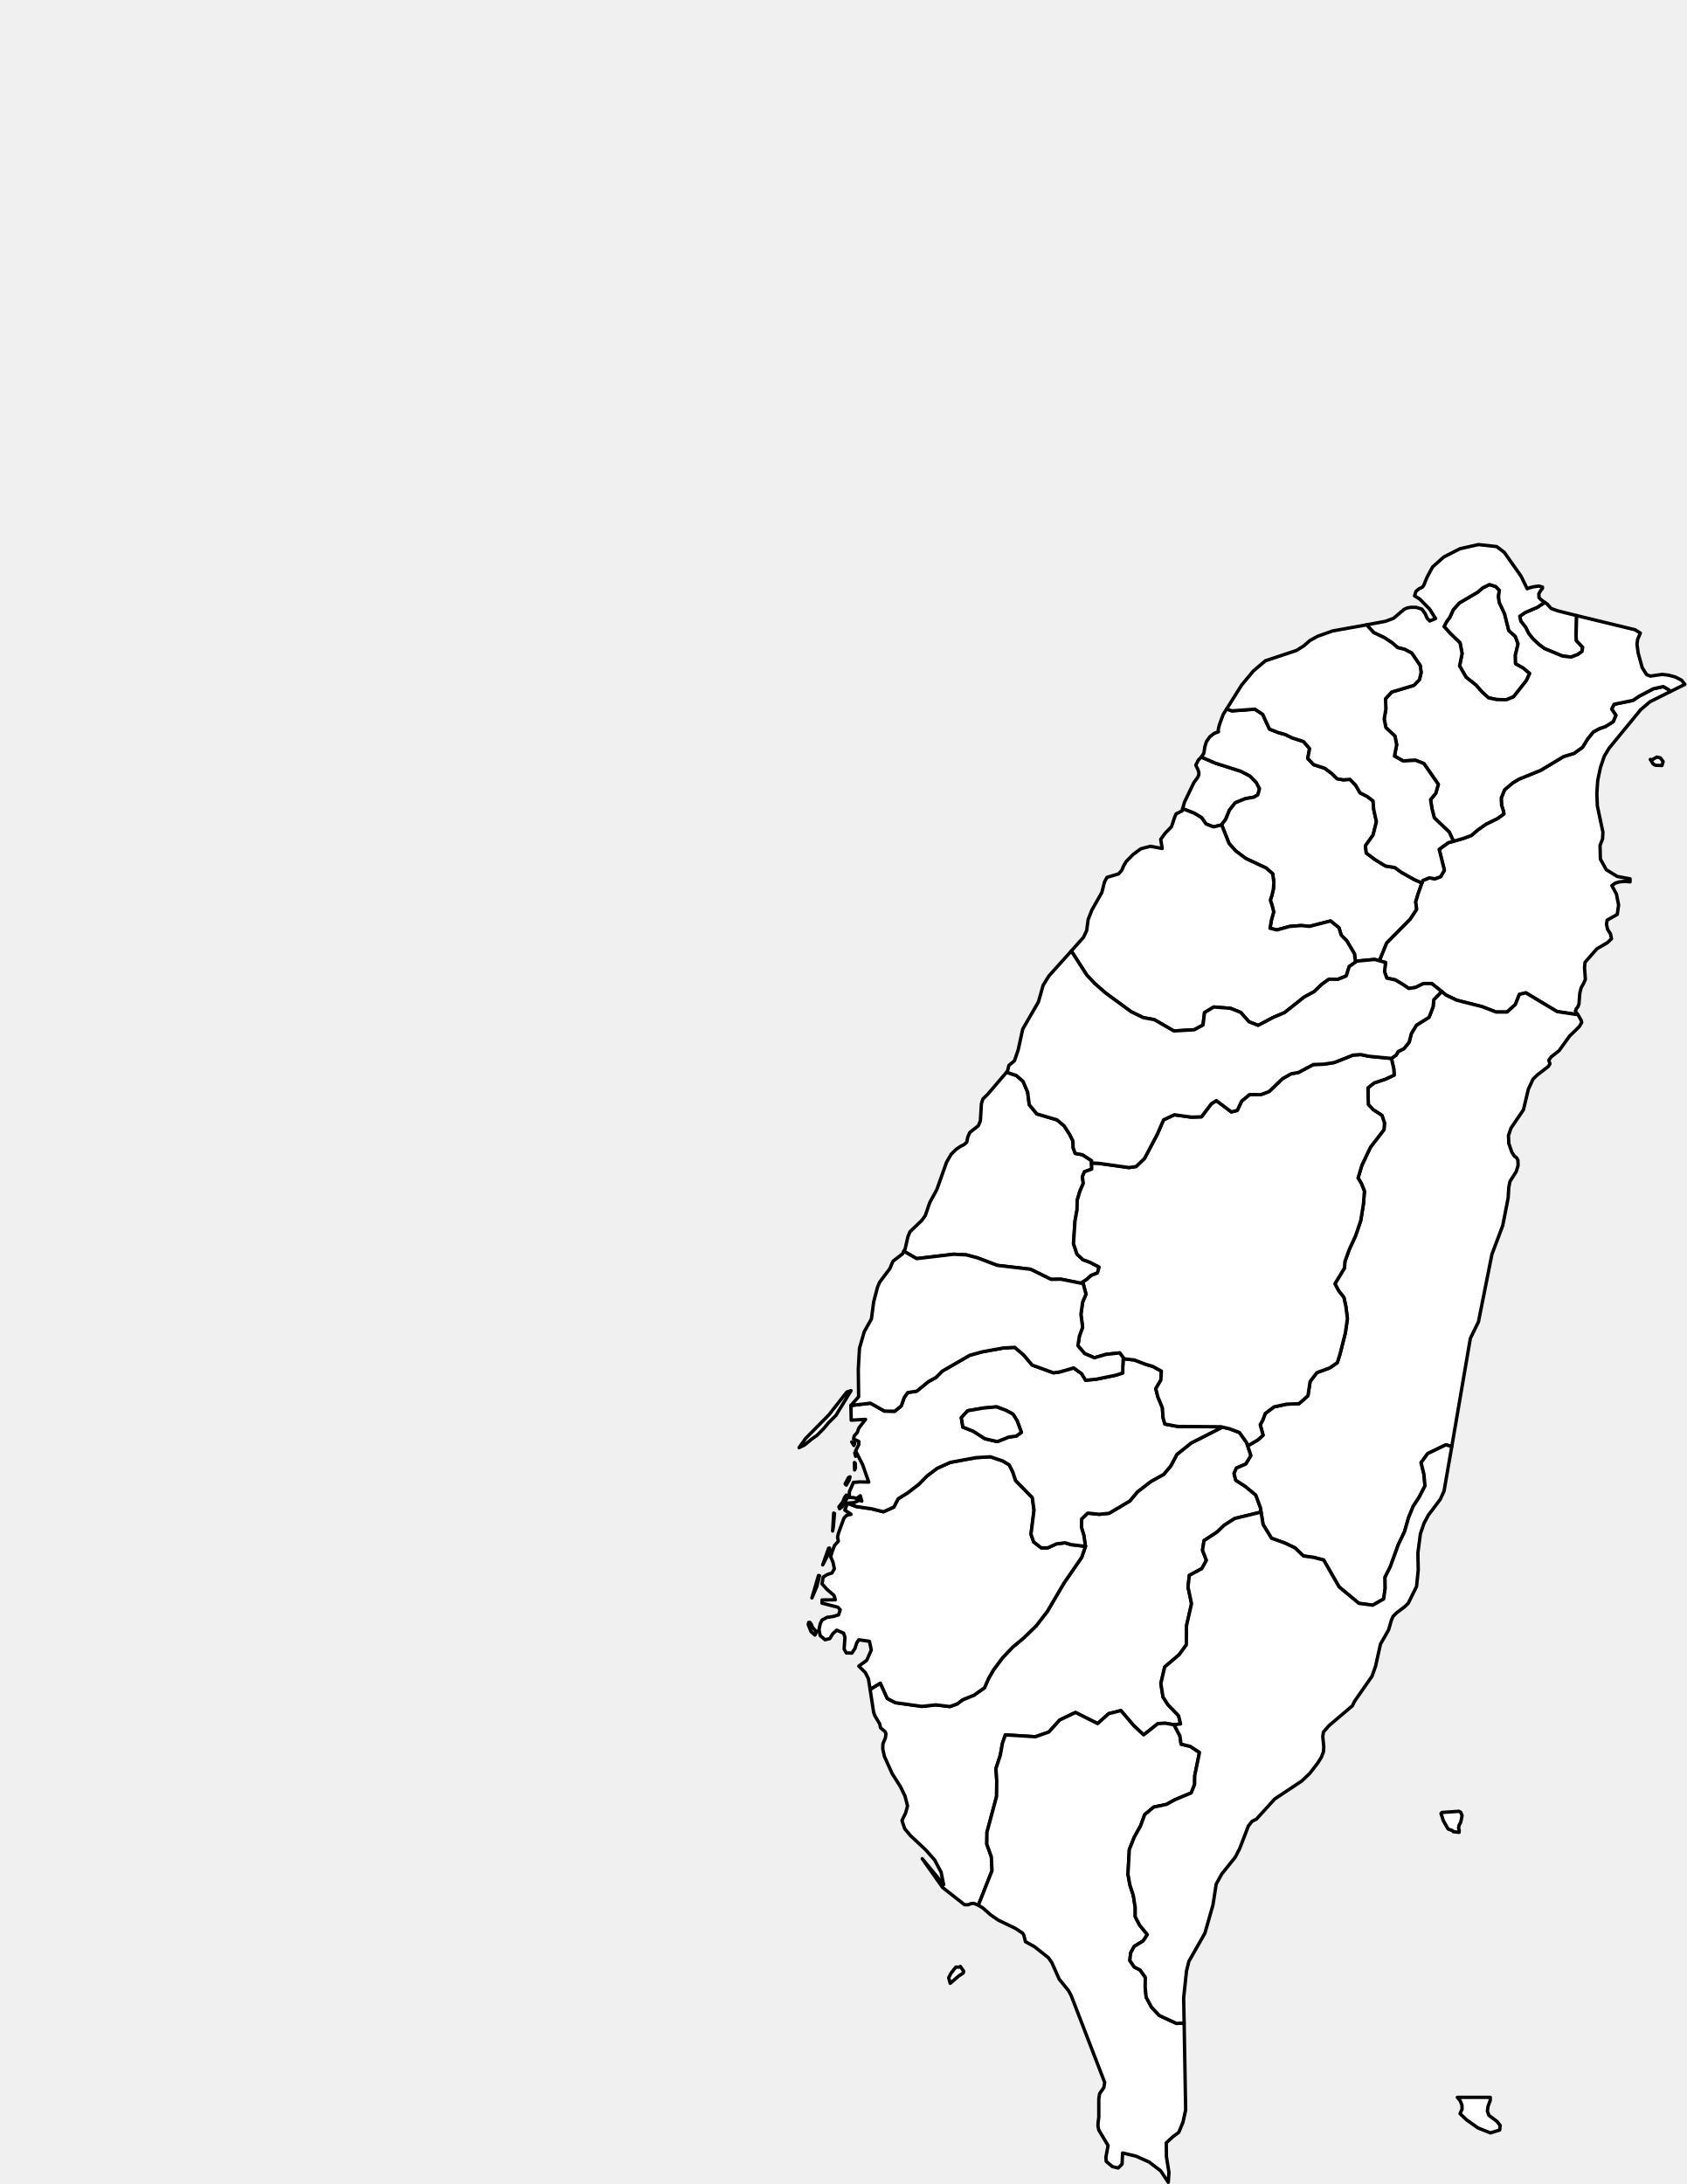
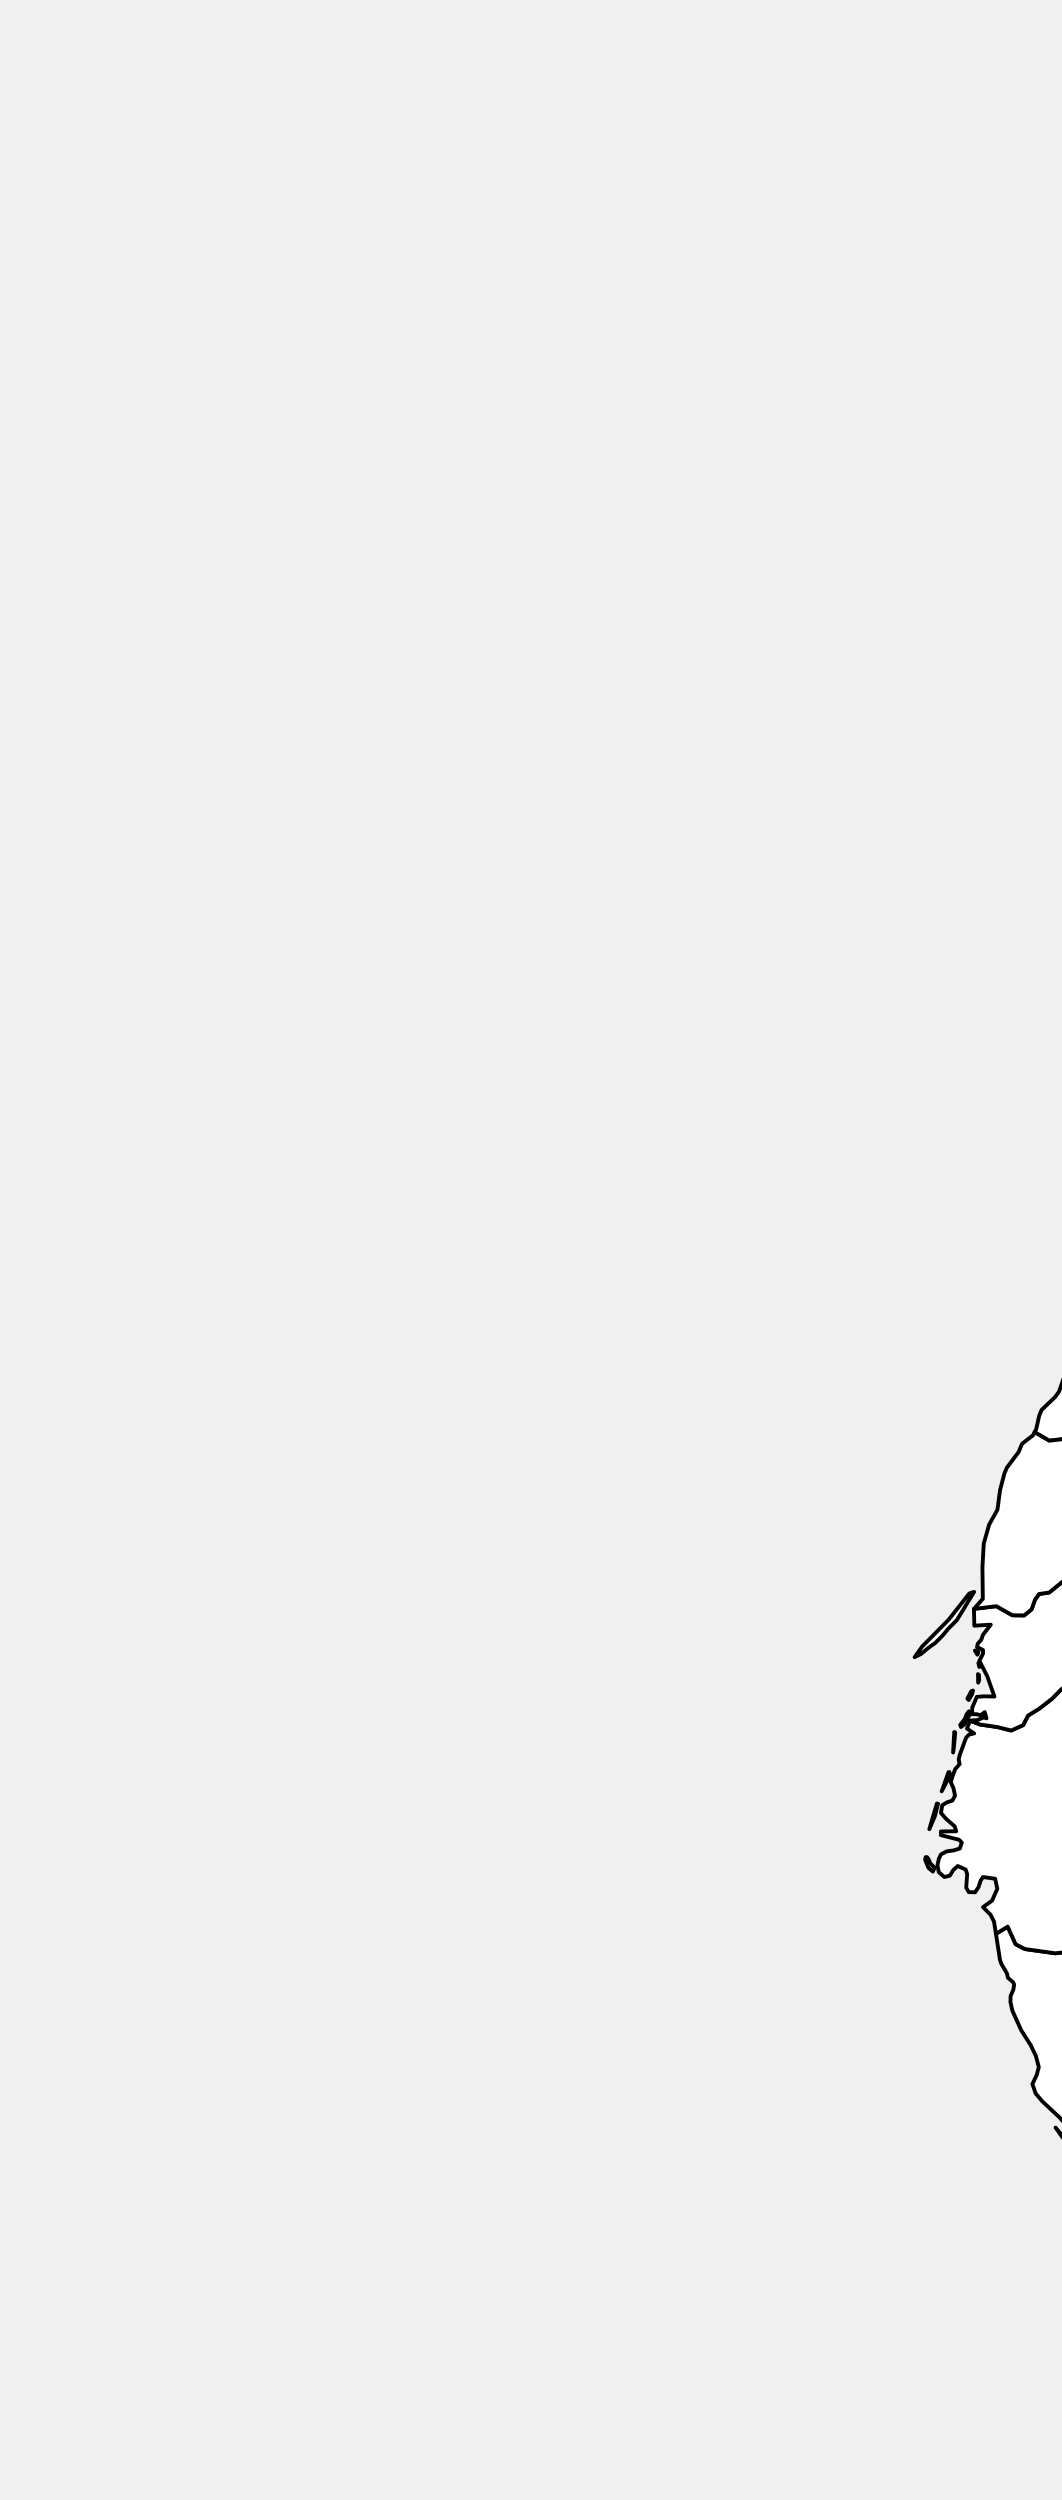
- <svg xmlns="http://www.w3.org/2000/svg" baseprofile="tiny" fill="#FFFFFF" height="1295" stroke="#000000" stroke-linecap="round" stroke-linejoin="round" stroke-width="2" version="1.2" viewbox="450 300 1000 1295" width="1000">
+ <svg xmlns="http://www.w3.org/2000/svg" baseprofile="tiny" fill="#FFFFFF" height="1295" stroke="#000000" stroke-linecap="round" stroke-linejoin="round" stroke-width="2" version="1.2" viewbox="450 300 1000 1295" width="550">
  <path d="M739.8 857.3l1.9 5.8-3 5-5.6 2.4-1.4 3.2 1 4 5.6 3.6 6.3 5.2 2.8 7.6 0.3 2.5-15.6 3.8-6.4 4.1-4 3.9-7.8 5.1-0.9 5.7 2.3 6-2.7 4.9-7.4 4-0.8 6.9 2.1 9.9-3 13.2-0.1 11.2-4.3 5.9-8.5 7.2-2.3 9.8 1.3 8.1 3 4.6 6.2 6.4 1.2 4.9-3.9 0.5-5.2-0.9-4.3 0.2-8.5 6.7-5.9-5.5-7.6-8.9-7.2 1.8-6.6 5.9-13.1-6.6-9.4 4.5-6.4 7.1-8 2.8-17.8-1.1-1.7 4.9-1.3 7.2-2.6 7.9 0.5 7-0.1 9.5-5.7 21.2-0.1 7.1 2.7 7.5 0.4 8.2-8.1 20.5-2.6-1.1-1.6 0.1-1.8 0.7-2.2 0-13-10.2-12.1-17.1 12.7 15.4-1.5-7.4-3.8-7.2-5.3-6-9-8.4-3.5-4.2-1.6-4.8 2.2-4.6 1.1-4.1-1.5-5.8-2.7-5.6-4.9-7.7-4.6-10.2-1-4.5 0.1-3 1.5-3.6 0.3-2.4-0.5-1.2-2.7-2.3-0.5-2.3-2.9-4.9-0.7-2-2.1-13.6 6.1-3.7 0.2 0.5 3.9 8.6 4.8 2.5 15.7 2.2 8.2-0.9 8.4 1 4.2-1.5 3.5-2.6 6.5-2.6 6.3-4.4 2.4-5.5 3-5.2 5.3-7.1 6.1-6.4 6.5-5.4 7.4-7.2 6.5-8.4 10-17 10.4-15.1 2.3-6.6-1-6.7-1.4-4.5 0.1-5 3.6-3.5 6.9 0.7 5.8-0.6 12.3-7.3 4.5-5.4 7.9-6.1 7.7-4.3 4.2-5 3.6-6.8 8.5-6.8 18.5-9.4 4.3 1 5.8 2.2 4.2 5.9 0.7 2z" id="TWN1156" name="Kaohsiung City">
 </path>
  <path d="M569.4 1166l2 2.9-0.3 1-2.7 1.8-5 4.3-0.9-3.3 1.4-2.7 2.8-3.6 2 0 0.7-0.4z m126.7-143.3l3.5 6.6 0.7 4.9 5.4 1.3 5.5 3.6-2.8 13.8-0.1 5.2-2 5-9.8 4.1-4.8 2.7-7.6 1.6-5.4 4.5-2.4 6.6-3.7 6.6-3 7.5-0.8 14.7 1.2 6.5 2 6.1 1.1 7.1 0 5.4 2.6 5 4.6 5.6-2.5 3.8-5.3 3.2-2.1 3.9-0.5 4.5 2.7 3.9 3.4 1.7 3.1 4.4-0.1 5.7 0.6 6.1 3.2 5.9 4.6 4.9 10.2 4.7 4.5-0.3 0.9 51.6-1.6 7.3-2.5 6-3.4 2.5-4 3.7 0.1 8.3 1.5 9.2-0.4 5.9-4.5-6.8-6.8-5.2-7.8-3.5-8-1.9-0.3 6.6-2.3 2.3-3.4-0.8-3.7-3.1-0.2-2.4 1.3-7-5.5-9.2-0.5-2.4 0.1-2.1 0.4-3.2 0-10.8 0.5-3.1 2.5-3.6 0.5-3-19.9-51.6-1.6-2.9-5.5-6.8-4.4-9.9-2-2.8-8.2-6.5-5.4-3-0.9-3.7-0.7-1.3-4.4-2.9-10-4.8-4.5-3.1-4.8-4.2-2.6-1.6 8.1-20.5-0.4-8.2-2.7-7.5 0.1-7.1 5.7-21.2 0.1-9.5-0.5-7 2.6-7.9 1.3-7.2 1.7-4.9 17.8 1.1 8-2.8 6.4-7.1 9.4-4.5 13.1 6.6 6.6-5.9 7.2-1.8 7.6 8.9 5.9 5.5 8.5-6.7 4.3-0.2 5.2 0.9z" id="TWN1158" name="Pingtung">
 </path>
  <path d="M483.8 968.3l-0.6 1.2-2.3-2-1.7-4.2 0.3-1.3 0.7 0 0.9 1.2 0.7 1.9 2.1 2.2-0.1 1z m0.5-27.6l-2.9 6.8 3.9-13.3 0.6 0.1-1.6 6.4z m3.5-12.8l3.5-9.9 0.5-0.1 0.2 1.9-4.2 8.1z m6.3-22.5l-0.4 2.4 0.6-10.6 0.5 0.2-0.7 8z m149.5 11.5l-2.3 6.6-10.4 15.1-10 17-6.5 8.4-7.4 7.2-6.5 5.4-6.1 6.4-5.3 7.1-3 5.2-2.4 5.5-6.3 4.4-6.5 2.6-3.5 2.6-4.2 1.5-8.4-1-8.2 0.9-15.7-2.2-4.8-2.5-3.9-8.6-0.2-0.5-6.1 3.7-1-6.3-1.8-3.6-3.9-3.9 4.7-3.4 2.7-6.1-1.1-5.2-6.3-0.9-1.2 1.8-1.1 3.4-1.8 2.7-3.3-0.1-1.3-2.3 0.5-7-0.8-2.4-4.1-1.8-2.3 2.1-1.8 2.9-2.8 0.7-2.9-2.5-0.7-3.5 0.7-3.4 1.1-2.3 3-1.6 3.7-0.5 3.1-1 1-3-1.4-1.5-9.4-2.4 0-1.9 7.9-0.1-0.8-2.6-4.3-3.7-2.8-3.2 0.7-4 2.5-1.5 2.7-0.9 1.4-2.5-0.8-3.9-1.4-3.2 0.9-3 1.4-3.7 2.3-2.6-0.5-2.3 0.5-2.3 3.3-9 1.6-1.7 2.6-0.6-3.7-2.5 1.6-4.1 5.2 2 8.9 1.3 7.2 1.8 6.2-2.8 2.5-4.9 5.8-3.6 6.6-5.1 4.7-4.8 6.1-4.6 7.8-3.5 15.2-2.8 8.5-0.5 7.2 2.4 4 2.4 2.1 4.2 1.7 5.1 9.9 10.1 1 7.5-1.8 14.2 1.6 4.6 4.5 3.5 3.8 0 5.3-2.4 5-0.6 3.7 1.1 8.4 1z" id="TWN1160" name="Tainan City">
 </path>
  <path d="M724.3 489l-0.2 0.2-4.6 1.1-4.4-1.7-2.7-3.8-4.3-2.6-6.9-2.7 1.2-4.1 5.5-11.4 2.2-3 0.7-1.5 0-1.7-0.7-1.9-1.1-2.2 1.5-3 1.8-1.8 8.3 3.6 15.1 4.8 5.4 2.8 3.8 3.9 1.9 3.7-1 3.6-2.4 1.4-5.1 0.9-5.9 2.4-3.4 4.3-2.3 5.6-2.4 3.1z" id="TWN1161" name="Hsinchu City">
 </path>
  <path d="M843.1 523.6l-2.3 6.5-1.4 4.7 0.6 4.4-3.8 5.8-14 14.2-4.3 10.5-2.8-0.8-10.6 1-0.8 0.6-0.6-4.9-4.6-7.8-3.3-3.3-1.3-4.4-5-4-12.5 3.2-4.8-0.5-6.8 0.5-7.7 2.1-4.1-1 0.9-5.1 1.3-4.6-1-4-1-2.9 1-3.1 0.8-3.5 0.3-3.9-0.7-5.2-3.9-3.4-12.1-5.7-6-4.5-3.9-4.4-4.4-11.1 2.4-3.1 2.3-5.6 3.4-4.3 5.9-2.4 5.1-0.9 2.4-1.4 1-3.6-1.9-3.7-3.8-3.9-5.4-2.8-15.1-4.8-8.3-3.6 1.5-2.3 0.6-3.9 0.9-2.9 2-2.9 2.7-2.1 2.5-0.9-0.2-1.2 0.7-2.9 2.2-6.1 2.1-3.3 3.1 1.1 13.7-1 4.6 3.1 4 8.7 5 2 4.3 1.2 4.1 2 6.8 2.2 3.6 4.2-1.1 5.8 3.5 3.7 6.5 2.1 4.2 3.1 3.1 3.1 3.8 0.7 3.9-0.3 3.4 3.5 2.6 4.5 4.3 2.2 3.4 2.6 0.4 5 1.6 7.3-1.9 7.8-4.6 6.5 0.5 4.3 5.2 3.9 6.2 3.8 5.5 0.9 4 2.9 7.3 4.1 4.8 2.2z" id="TWN1162" name="Hsinchu">
 </path>
  <path d="M982.4 448.9l2.1 0.5 1.6 2.2-0.7 2.3-3.8-0.1-1.4-0.8-1.7-2.7 0.9 0.3 3-1.7z m-47 152.6l-1.1 0-11.1-1.7-18.5-11.1-3.8 0.9-2.4 6-4.9 4.5-6.5 0-8.3-3.2-15-3.8-6.5-3.1-2.5-2.1-5.9-4.7-4.9 0-4.7 2.3-4 0.6-3.7-2.5-4.4-2.6-4.9-1-1.4-3.8 0.6-5.5-3.6-1 4.3-10.5 14-14.2 3.8-5.8-0.6-4.4 1.4-4.7 2.3-6.5 0.5-1.5 3.9-1.6 3.3 0.6 3.4-1.3 2.2-3.8-3.1-12.4 5.4-3.9 3.1-0.9 5.7-1.6 4.9-1.8 3.8-3.3 5-3.5 6.6-3.2 3.9-2.8-0.4-2-1-3.2-0.2-4.2 2-4.9 4.7-4 3.8-2.3 13-5.3 13.5-8.1 6.2-1.9 5-3.6 3.1-5 3.3-4.1 3.7-2 3.5-1.2 4.6-2.9 1.6-3.8-2.5-3.6 1.4-2.9 11.2-2.3 3.7-2.5 8.4-4.4 5.9-1.3 3.3 1.9 0.8 1.1-12 6-5.5 4.7-18.7 22.8-2.9 4.8-2.3 6.8-1.6 7.7-0.5 7.6 0.3 7.4 3.3 15.5-0.2 4-1.5 3.9 0.2 8.1 3.5 6.3 6.5 4 7.6 1.4 0 1.8-3.2-0.3-3.1 0.3-2.6 0.8-1.9 1.4 2.7 5 1.3 6.5-0.8 5.6-6 3.4-0.4 2.5 0.7 3 1.7 2.7 0.6 2.8-2.5 2.4-6.2 3.6-7 8-0.3 3.2 0.5 7-1.2 2.6-1.3 2.3-0.8 3.2-0.5 6.4-0.6 1.6-1 1.3-0.5 1.4 1.3 1.9z" id="TWN1163" name="Yilan">
 </path>
  <path d="M934.8 365l-0.3 11.9 0.2 3 3.7 3.9-0.4 2.5-2.5 1.8-4 1.5-5.1-0.6-10.6-4.4-3-2.2-3.7-3.4-2.8-3.5-1.7-3.5-2.9-3.7-0.6-2.9 3.2-2.2 7.2-3.1 4.4-2.9 1.4 0.9 2.4 2.7 3.9 1.4 11.2 2.8z" id="TWN1164" name="Keelung City">
 </path>
  <path d="M724.3 489l4.4 11.1 3.9 4.4 6 4.5 12.1 5.7 3.9 3.4 0.7 5.2-0.3 3.9-0.8 3.5-1 3.1 1 2.9 1 4-1.3 4.6-0.9 5.1 4.1 1 7.7-2.1 6.8-0.5 4.8 0.5 12.5-3.2 5 4 1.3 4.4 3.3 3.3 4.6 7.8 0.6 4.9-3.7 2.6-1.8 5.6-4.9 2-5.3-0.1-4.2 3-4.6 4.4-5.9 3.2-11.6 9.2-6.8 2.9-8.9 4.7-5.4-2.1-5-5.6-6-2.4-9.9-0.8-5.5 3.3-0.9 7.4-5.2 2.8-12.1 0.7-11.6-6.7-6.6-1.2-7.3-3.6-15.1-11.1-6.3-5.5-4.7-5-9.2-14.3 7.2-8.1 1.9-4 0.9-6.6 2.2-5.6 5.9-10.4 1.6-6.3 1.5-2.7 6.8-2 1.9-2.1 1.1-2.6 1.4-2.5 4.2-4.3 4.6-3.4 5.6-1.5 7.1 1.3-0.9-5.4 2.7-3.7 3.7-3.8 1.9-5.7 0.8-1.9 3.6-1.8 0.3-1.3 6.9 2.7 4.3 2.6 2.7 3.8 4.4 1.7 4.6-1.1 0.2-0.2z" id="TWN1165" name="Miaoli">
 </path>
  <path d="M897.4 413.2l-4.2 1.7-5.8-0.1-4.8-1-3.7-3.3-3.8-4.3-5.8-4.6-3.9-6.7 1.5-7.4-1.2-6.3-5.7-5.5-3.8-4.2 1.6-3 1.8-2.4 2.1-4.6 3.6-4 10.9-6.4 2.9-2.5 4-2 3.8 1.2 2.1 2.2-0.5 3.6 0.4 3.5 3.2 6.8 2.5 10 3.9 3.5 1.6 4.4-1.6 6.6 0.1 5.1 4.6 2.6 3.8 3.2-2 4.3-7.6 9.6z" id="TWN1166" name="Taipei City">
 </path>
  <path d="M915.9 357.2l-4.4 2.9-7.2 3.1-3.2 2.2 0.6 2.9 2.9 3.7 1.7 3.5 2.8 3.5 3.7 3.4 3 2.2 10.6 4.4 5.1 0.6 4-1.5 2.5-1.8 0.4-2.5-3.7-3.9-0.2-3 0.3-11.9 34.6 8.4 3.2 2-1.6 3.7-0.4 2.9 0.7 5.2 2.4 8.7 2.6 4.1 2.2 0.9 7-1 3.6 0.4 4.2 1.1 3.7 1.9 2 2.5-8.7 4.3-0.8-1.1-3.3-1.9-5.9 1.3-8.4 4.4-3.7 2.5-11.2 2.3-1.4 2.9 2.5 3.6-1.6 3.8-4.6 2.9-3.5 1.2-3.7 2-3.3 4.1-3.1 5-5 3.6-6.2 1.9-13.5 8.1-13 5.3-3.8 2.3-4.7 4-2 4.9 0.2 4.2 1 3.2 0.4 2-3.9 2.8-6.6 3.2-5 3.5-3.8 3.3-4.9 1.8-5.7 1.6-2.5-5.4-8.9-8.5-1.4-5.6-0.8-5.2 3.1-3.7 1.5-5.3-8.5-12.3-5-2-7.4 0.4-5.1-2.9 1.3-6.7-1-5.1-5.4-5.1-1-5.1 1-5.8-0.2-6.2 3.7-4 13.1-3.9 3.3-3.4 1-4.2-0.5-4.1-5.1-7.5-4.2-2.2-4.1-1-3.2-2.8-4.7-3.1-6.3-3-4.2-4.6 11.2-2.1 4.8-1.8 6.1-5.2 1.9-0.9 2.2-0.4 3.1 0 3.5 1.1 1.9 2.7 1.2 2.7 1.5 1.6 3.5-1.4-3.6-5.7-5.8-5.9-3.1-1.9 0.9-2.7 1.8-1.5 1.9-0.9 0.8-1 2.1-5.1 3.2-5.9 6.6-5.9 9.6-4.9 11-2.5 10.8 1.2 4.5 3.4 10 14.2 3.6 7.4 1.2-0.5 2.7-0.7 3-0.4 2.2 0.6-0.1 0.9-1.1 1.3-1 1.8 0.1 2.2 1.1 1.2 2.3 1.7z m-18.5 56l7.6-9.6 2-4.3-3.8-3.2-4.6-2.6-0.1-5.1 1.6-6.6-1.6-4.4-3.9-3.5-2.5-10-3.2-6.8-0.4-3.5 0.5-3.6-2.1-2.2-3.8-1.2-4 2-2.9 2.5-10.9 6.4-3.6 4-2.1 4.6-1.8 2.4-1.6 3 3.8 4.2 5.7 5.5 1.2 6.3-1.5 7.4 3.9 6.7 5.8 4.6 3.8 4.3 3.7 3.3 4.8 1 5.8 0.1 4.2-1.7z" id="TWN1167" name="New Taipei City">
 </path>
  <path d="M861.8 498.8l-3.1 0.9-5.4 3.9 3.1 12.4-2.2 3.8-3.4 1.3-3.3-0.6-3.9 1.6-0.5 1.5-4.8-2.2-7.3-4.1-4-2.9-5.5-0.9-6.2-3.8-5.2-3.9-0.5-4.3 4.6-6.5 1.9-7.8-1.6-7.3-0.4-5-3.4-2.6-4.3-2.2-2.6-4.5-3.4-3.5-3.9 0.3-3.8-0.7-3.1-3.1-4.2-3.1-6.5-2.1-3.5-3.7 1.1-5.8-3.6-4.2-6.8-2.2-4.1-2-4.3-1.2-5-2-4-8.7-4.6-3.1-13.7 1-3.1-1.1 8.9-14.2 6.9-8.3 7.2-6.1 18.4-6.1 4.3-2.7 3.7-3.2 4.5-2.5 9-3.2 20.1-3.6 4.2 4.6 6.3 3 4.7 3.1 3.2 2.8 4.1 1 4.2 2.2 5.1 7.5 0.5 4.1-1 4.2-3.3 3.4-13.1 3.9-3.7 4 0.2 6.2-1 5.8 1 5.1 5.4 5.1 1 5.1-1.3 6.7 5.1 2.9 7.4-0.4 5 2 8.5 12.3-1.5 5.3-3.1 3.7 0.8 5.2 1.4 5.6 8.9 8.5 2.5 5.4z" id="TWN1168" name="Taoyuan">
 </path>
  <path d="M647.2 689.6l0.1 3.6-4.3 1.6-1.2 2.9 0.5 4-2 4.6-1.6 5.4-0.1 5.7-1.2 6.6-0.9 13.4 2.1 6.3 3.6 3.3 3.9 1.4 5.6 2.9-1 3.5-3.8 1.5-2.5 2.3-2.4 1.6-1 0.7-12-2.4-5.8 0.1-12.2-6-19.7-2.3-11.6-4.4-6.6-1.8-7.6-0.4-22 2.6-7.6-4.4 0.8-1.4 1.6-7.1 1.2-3 7.1-6.8 2-2.8 2.7-7.8 4.2-7.7 5.7-16.1 2.7-4.7 3-3 2.5-1.7 2.2-1.1 1.6-1.4 0.6-3 1.2-2.8 5.1-4 1.2-3 0.6-10.1 0.9-2.8 2.7-2.6 11.3-13.2 5.8 1.9 4 3.5 2.7 6.3 1 7.6 4.5 5.4 11.9 3.5 4.3 3.6 3.2 5 2 4 0.1 4 1.2 3.3 4.3 0.8 5.4 3.5 0 1.4z" id="TWN1169" name="Changhua">
 </path>
  <path d="M499.6 893.2l-1.8 1.4-0.4-1.1 2.4-3.1 0.9-2.4 1.1-1.5 0.6 0.5 0.1 1.1-1.4 2-1.5 3.1z m2.2-12.6l-0.7-0.7 2-3.8 0.9-0.4-0.5 1.9-1.7 3z m4.9-9l-0.1-4.4 0.5 0.4 0.1 2.9-0.5 1.1z m1.4-9.7l-0.8 1.6-0.5-2 1.3 0.4z m-1.3-6.1l-0.5 1.3-1.3-2.1 1.8 0.8z m-29.8 1l-3.2 1.6 3.8-5.4 13.9-14.1 10.6-13.5 2.5-0.8-9 14.7-4.5 4.5-2.9 3.5-3.8 3.8-3 2.1-4.4 3.6z m189.5-51.1l6.1 0.7 6.8 2.6 4.1 1.2 5.1 2.8-0.3 5.3-3 5.1 1.2 4.8 2.7 6.5 0.4 5.9 1.1 3.8 7.6 1.4 25.6 0.2 0.9 0.2-18.5 9.4-8.5 6.8-3.6 6.8-4.2 5-7.7 4.3-7.9 6.1-4.5 5.4-12.3 7.3-5.8 0.6-6.9-0.7-3.6 3.5-0.1 5 1.4 4.5 1 6.7-8.4-1-3.7-1.1-5 0.6-5.3 2.4-3.8 0-4.5-3.5-1.6-4.6 1.8-14.2-1-7.5-9.9-10.1-1.7-5.1-2.1-4.2-4-2.4-7.2-2.4-8.5 0.5-15.2 2.8-7.8 3.5-6.1 4.6-4.7 4.8-6.6 5.1-5.8 3.6-2.5 4.9-6.2 2.8-7.2-1.8-8.9-1.3-5.2-2 3.8-0.3 3.3-1.4 1.4 0.5-0.9-3.2-2.2 1.6-1.8-0.5-2.5-0.1 0-3.3 2.4-5.6 3.7-0.3 5.4 0.1-3.7-10.5-4.1-8 1.9-3.7 0-1.9-3.1-1.5 0.4-1.8 1.8-2 0.9-2.6 4-5.2-8.5 0.5-0.2-8.7 11.6-1.4 8.3 4.7 6.1 0.1 3.9-3.2 1.7-4.9 2.1-3 5.3-0.8 7-5.7 4.4-2.4 3.8-3.8 16.3-9.4 7.2-2 12.6-2.3 6.9-0.4 5.3 4.6 5 5.9 12.6 4.6 3.7-0.5 8.3-2.4 4.7 3.4 2.4 3.9 6.3-0.6 11.7-2.4 4-1.3 0-3.4 0.3-5 0.5 0z m-92.7 30.8l-3.8 4.1 0.9 5.6 6.1 2.4 7 4.5 7.3 1.7 6.8-2.7 4.5-0.6 3-2.2-2.5-6.8-2.5-4-4.1-2.2-5.6-2.1-7.8 0.7-9.3 1.6z" id="TWN1170" name="Chiayi">
 </path>
  <path d="M573.8 836.5l9.3-1.6 7.8-0.7 5.6 2.1 4.1 2.2 2.5 4 2.5 6.8-3 2.2-4.5 0.6-6.8 2.7-7.3-1.7-7-4.5-6.1-2.4-0.9-5.6 3.8-4.1z" id="TWN1171" name="Chiayi City">
 </path>
  <path d="M935.4 601.5l0.6 0.8 1.6 2.9 0.2 1.1-1.4 2.4-5.8 5.7-6.2 8.6-4.7 3.7-1.4 2 0.7 2.1-0.9 1.5-6.6 5.1-2.5 2.4-2.8 6-2.9 12.2-7.4 10.9-1.5 4.4 0.2 4.7 1.8 5.2 1.5 2.3 1.3 1 0.8 1.4 0.1 3.2-1.1 3.6-3.7 5.8-0.7 3.5-0.4 6.4-3.2 16.3-6.4 17-8 40.1-4.8 9.8-11 64.1-3.5-1-10.8 5.2-3.9 5.4 1.7 6.9 0.6 6.9-3.6 6.9-3.4 5.2-2.7 6.6-2.4 8.4-3.7 7.7-4.8 13.2-3.1 6.1 0.1 6.7-0.9 6.2-6.5 3.7-8.2-1.1-11.7-9.7-9.2-16-5.7-1.5-6.3-0.9-5-4.8-6.1-2.9-7.8-2.8-5-8.1-1.2-7.4-0.3-2.5-2.8-7.6-6.3-5.2-5.6-3.6-1-4 1.4-3.2 5.6-2.4 3-5-1.9-5.8 6-3.5 3.1-2.8-1.7-6.2 1.5-2.7 1.5-4 5.2-3.9 7.4-1.6 7.4-0.3 5.3-4.7 1.3-8.5 4-5.2 7.6-2.8 4.5-3.1 1.6-5.1 3.2-12.6 1.2-8.4-0.9-7.2-1.2-5.4-3.2-4.1-2.1-4 5.7-9.4 0.2-3.7 2.5-7 3.9-8.5 3-8.8 1.6-9.9 0.6-7.6-1.8-4.5-2-3.3 2.3-7.6 5.1-10.7 8-10.4 0.3-3.9-1.5-4.5-5.2-3.4-2.9-3.1-0.2-9.9 3.7-2.9 6.6-2.2 5.2-2.4-0.2-3.7-1.4-6.2 2.8-2 1.2-2.1 3.4-1.7 3.1-3.8 1.3-5.1 3-5 7.5-4.7 2.4-6.2 0.4-4.2 4.7-4.9 2.5 2.1 6.5 3.1 15 3.8 8.3 3.2 6.5 0 4.9-4.5 2.4-6 3.8-0.9 18.5 11.1 11.1 1.7 1.1 0z" id="TWN1172" name="Hualien">
 </path>
  <path d="M825 627.6l1.4 6.2 0.2 3.7-5.2 2.4-6.6 2.2-3.7 2.9 0.2 9.9 2.9 3.1 5.2 3.4 1.5 4.5-0.3 3.9-8 10.4-5.1 10.7-2.3 7.6 2 3.3 1.8 4.5-0.6 7.6-1.6 9.9-3 8.8-3.9 8.5-2.5 7-0.2 3.7-5.7 9.4 2.1 4 3.2 4.1 1.2 5.4 0.9 7.2-1.2 8.4-3.2 12.6-1.6 5.1-4.5 3.1-7.6 2.8-4 5.2-1.3 8.5-5.3 4.7-7.4 0.3-7.4 1.6-5.2 3.9-1.5 4-1.5 2.7 1.7 6.2-3.1 2.8-6 3.5-0.7-2-4.2-5.9-5.8-2.2-4.3-1-0.9-0.2-25.6-0.2-7.6-1.4-1.1-3.8-0.4-5.9-2.7-6.5-1.2-4.8 3-5.1 0.3-5.3-5.1-2.8-4.1-1.2-6.8-2.6-6.1-0.7-2.6-3.5-8.2 0.9-6.8 2-5.8-2.5-4-4.7 0.9-5.7 1.9-5.2-1-7.7 1-7.2 2-4.7-1.9-7.2 2.4-1.6 2.5-2.3 3.8-1.5 1-3.5-5.6-2.9-3.9-1.4-3.6-3.3-2.1-6.3 0.9-13.4 1.2-6.6 0.1-5.7 1.6-5.4 2-4.6-0.5-4 1.2-2.9 4.3-1.6-0.1-3.6 4.3 0.2 17.9 2.5 4.2-0.6 5-4.8 7.6-14.4 3.7-8.5 6.4-3 10.1 1.4 6-0.2 5.8-7.7 3-1.9 8.9 6.7 3.5-0.9 2.6-5.5 4.7-3.9 6.6 0.1 5-1.9 7.9-7.6 5.1-2.9 4.4-0.8 8.8-4.7 6.2-0.2 6.3-1 11.1-4.4 4.6-0.3 4.7 1 13.4 1.3z" id="TWN1173" name="Nantou">
 </path>
  <path d="M803.7 570.5l0.8-0.6 10.6-1 2.8 0.8 3.6 1-0.6 5.5 1.4 3.8 4.9 1 4.4 2.6 3.7 2.5 4-0.6 4.7-2.3 4.9 0 5.9 4.7-4.7 4.9-0.4 4.2-2.4 6.2-7.5 4.7-3 5-1.3 5.1-3.1 3.8-3.4 1.7-1.2 2.1-2.8 2-13.4-1.3-4.7-1-4.6 0.3-11.1 4.4-6.3 1-6.2 0.2-8.8 4.7-4.4 0.8-5.1 2.9-7.9 7.6-5 1.9-6.6-0.1-4.7 3.9-2.6 5.5-3.5 0.9-8.9-6.7-3 1.9-5.8 7.7-6 0.2-10.1-1.4-6.4 3-3.7 8.5-7.6 14.4-5 4.8-4.2 0.6-17.9-2.5-4.3-0.2 0-1.4-5.4-3.5-4.3-0.8-1.2-3.3-0.1-4-2-4-3.2-5-4.3-3.6-11.9-3.5-4.5-5.4-1-7.6-2.7-6.3-4-3.5-5.8-1.9 0.6-0.8 0.8-3.3 3.3-2.7 2.2-6.5 2.7-12.3 9.3-16.1 2.8-9.9 3.4-5.5 13.3-14.8 9.2 14.3 4.7 5 6.3 5.5 15.1 11.1 7.3 3.6 6.6 1.2 11.6 6.7 12.1-0.7 5.2-2.8 0.9-7.4 5.5-3.3 9.9 0.8 6 2.4 5 5.6 5.4 2.1 8.9-4.7 6.8-2.9 11.6-9.2 5.9-3.2 4.6-4.4 4.2-3 5.3 0.1 4.9-2 1.8-5.6 3.7-2.6z" id="TWN1174" name="Taichung City">
 </path>
  <path d="M642 760.2l1.9 7.2-2 4.7-1 7.2 1 7.7-1.9 5.2-0.9 5.7 4 4.7 5.8 2.5 6.8-2 8.2-0.9 2.6 3.5-0.5 0-0.3 5 0 3.4-4 1.3-11.7 2.4-6.3 0.6-2.4-3.9-4.7-3.4-8.3 2.4-3.7 0.5-12.6-4.6-5-5.9-5.3-4.6-6.9 0.4-12.6 2.3-7.2 2-16.3 9.4-3.8 3.8-4.4 2.4-7 5.7-5.3 0.8-2.1 3-1.7 4.9-3.9 3.2-6.1-0.1-8.3-4.7-11.6 1.4 4.6-5.2-0.2-16.4 0.7-12.3 2.8-9.8 4.3-7.7 1.3-10 2.3-8.8 1.3-3 6.1-8.1 1.1-2.8 0.7-1.5 5.6-4.3 0.8-1.6 7.6 4.4 22-2.6 7.6 0.4 6.6 1.8 11.6 4.4 19.7 2.3 12.2 6 5.8-0.1 12 2.4 1-0.7z" id="TWN1176" name="Yunlin">
 </path>
  <path d="M889.2 1263l-5.5 1.7-7.3-2.9-6.8-4.8-3.9-3.7 1.2-2.7-0.1-2.5-1-2.4-1.7-2.1 19.5 0 0 1.8-1.3 3.5-0.4 2.9 0.9 2.5 4.7 3.5 2 2.5-0.3 2.7z m-24-177.6l-0.1 1.1-3.4-0.4-0.4-0.6-2.7-1-2.8-4.9-1.4-4.3 0.6-0.6 10-0.7 1.1 0.6 0.8 2-0.8 3.9-0.9 1.6-0.4 1.7 0.4 1.6z m-163.1 114.1l-4.5 0.3-10.2-4.7-4.6-4.9-3.2-5.9-0.6-6.1 0.1-5.7-3.1-4.4-3.4-1.7-2.7-3.9 0.5-4.5 2.1-3.9 5.3-3.2 2.5-3.8-4.6-5.6-2.6-5 0-5.4-1.1-7.1-2-6.1-1.2-6.5 0.8-14.7 3-7.5 3.7-6.6 2.4-6.6 5.4-4.5 7.6-1.6 4.8-2.7 9.8-4.1 2-5 0.1-5.2 2.8-13.8-5.5-3.6-5.4-1.3-0.7-4.9-3.5-6.6 3.9-0.5-1.2-4.9-6.2-6.4-3-4.6-1.3-8.1 2.3-9.8 8.5-7.2 4.3-5.9 0.1-11.2 3-13.2-2.1-9.9 0.8-6.9 7.4-4 2.7-4.9-2.3-6 0.9-5.7 7.8-5.1 4-3.9 6.4-4.1 15.6-3.8 1.2 7.4 5 8.1 7.8 2.8 6.1 2.9 5 4.8 6.3 0.9 5.7 1.5 9.2 16 11.7 9.7 8.2 1.1 6.5-3.7 0.9-6.2-0.1-6.7 3.1-6.1 4.8-13.2 3.7-7.7 2.4-8.4 2.7-6.6 3.4-5.2 3.6-6.9-0.6-6.9-1.7-6.9 3.9-5.4 10.8-5.2 3.5 1-4.6 26.4-2.2 4.9-7.1 9.4-2.6 4.9-2.1 6.1-1.5 11.4 0.2 10.2-1 9.7-4.9 9.9-2.1 2.1-4.7 3.5-2.2 2.2-1 2.3-1.7 5.8-4.8 8.4-2.9 13.1-2.1 5.9-10.3 14.8-1.3 2.7-13.9 11.8-3.3 3.8-0.4 2.7 0.6 6.2-0.2 2.8-1.2 3.2-2.2 3.5-4.7 6.1-4.7 4.5-16.1 10.7-10.8 11.9-2.7 1.4-2.1 2.7-5.2 13.5-2.6 5-8 10-3.3 6-1.9 12.3-4.8 16.8-9.5 16.7-1.4 5.7-1.7 16.1 0.3 14.7z" id="TWN1177" name="Taitung">
 </path>
  <circle cx="894" cy="358" id="0">
 </circle>
  <circle cx="669.9" cy="526.1" id="1">
 </circle>
  <circle cx="569.7" cy="1021.4" id="2">
 </circle>
</svg>
